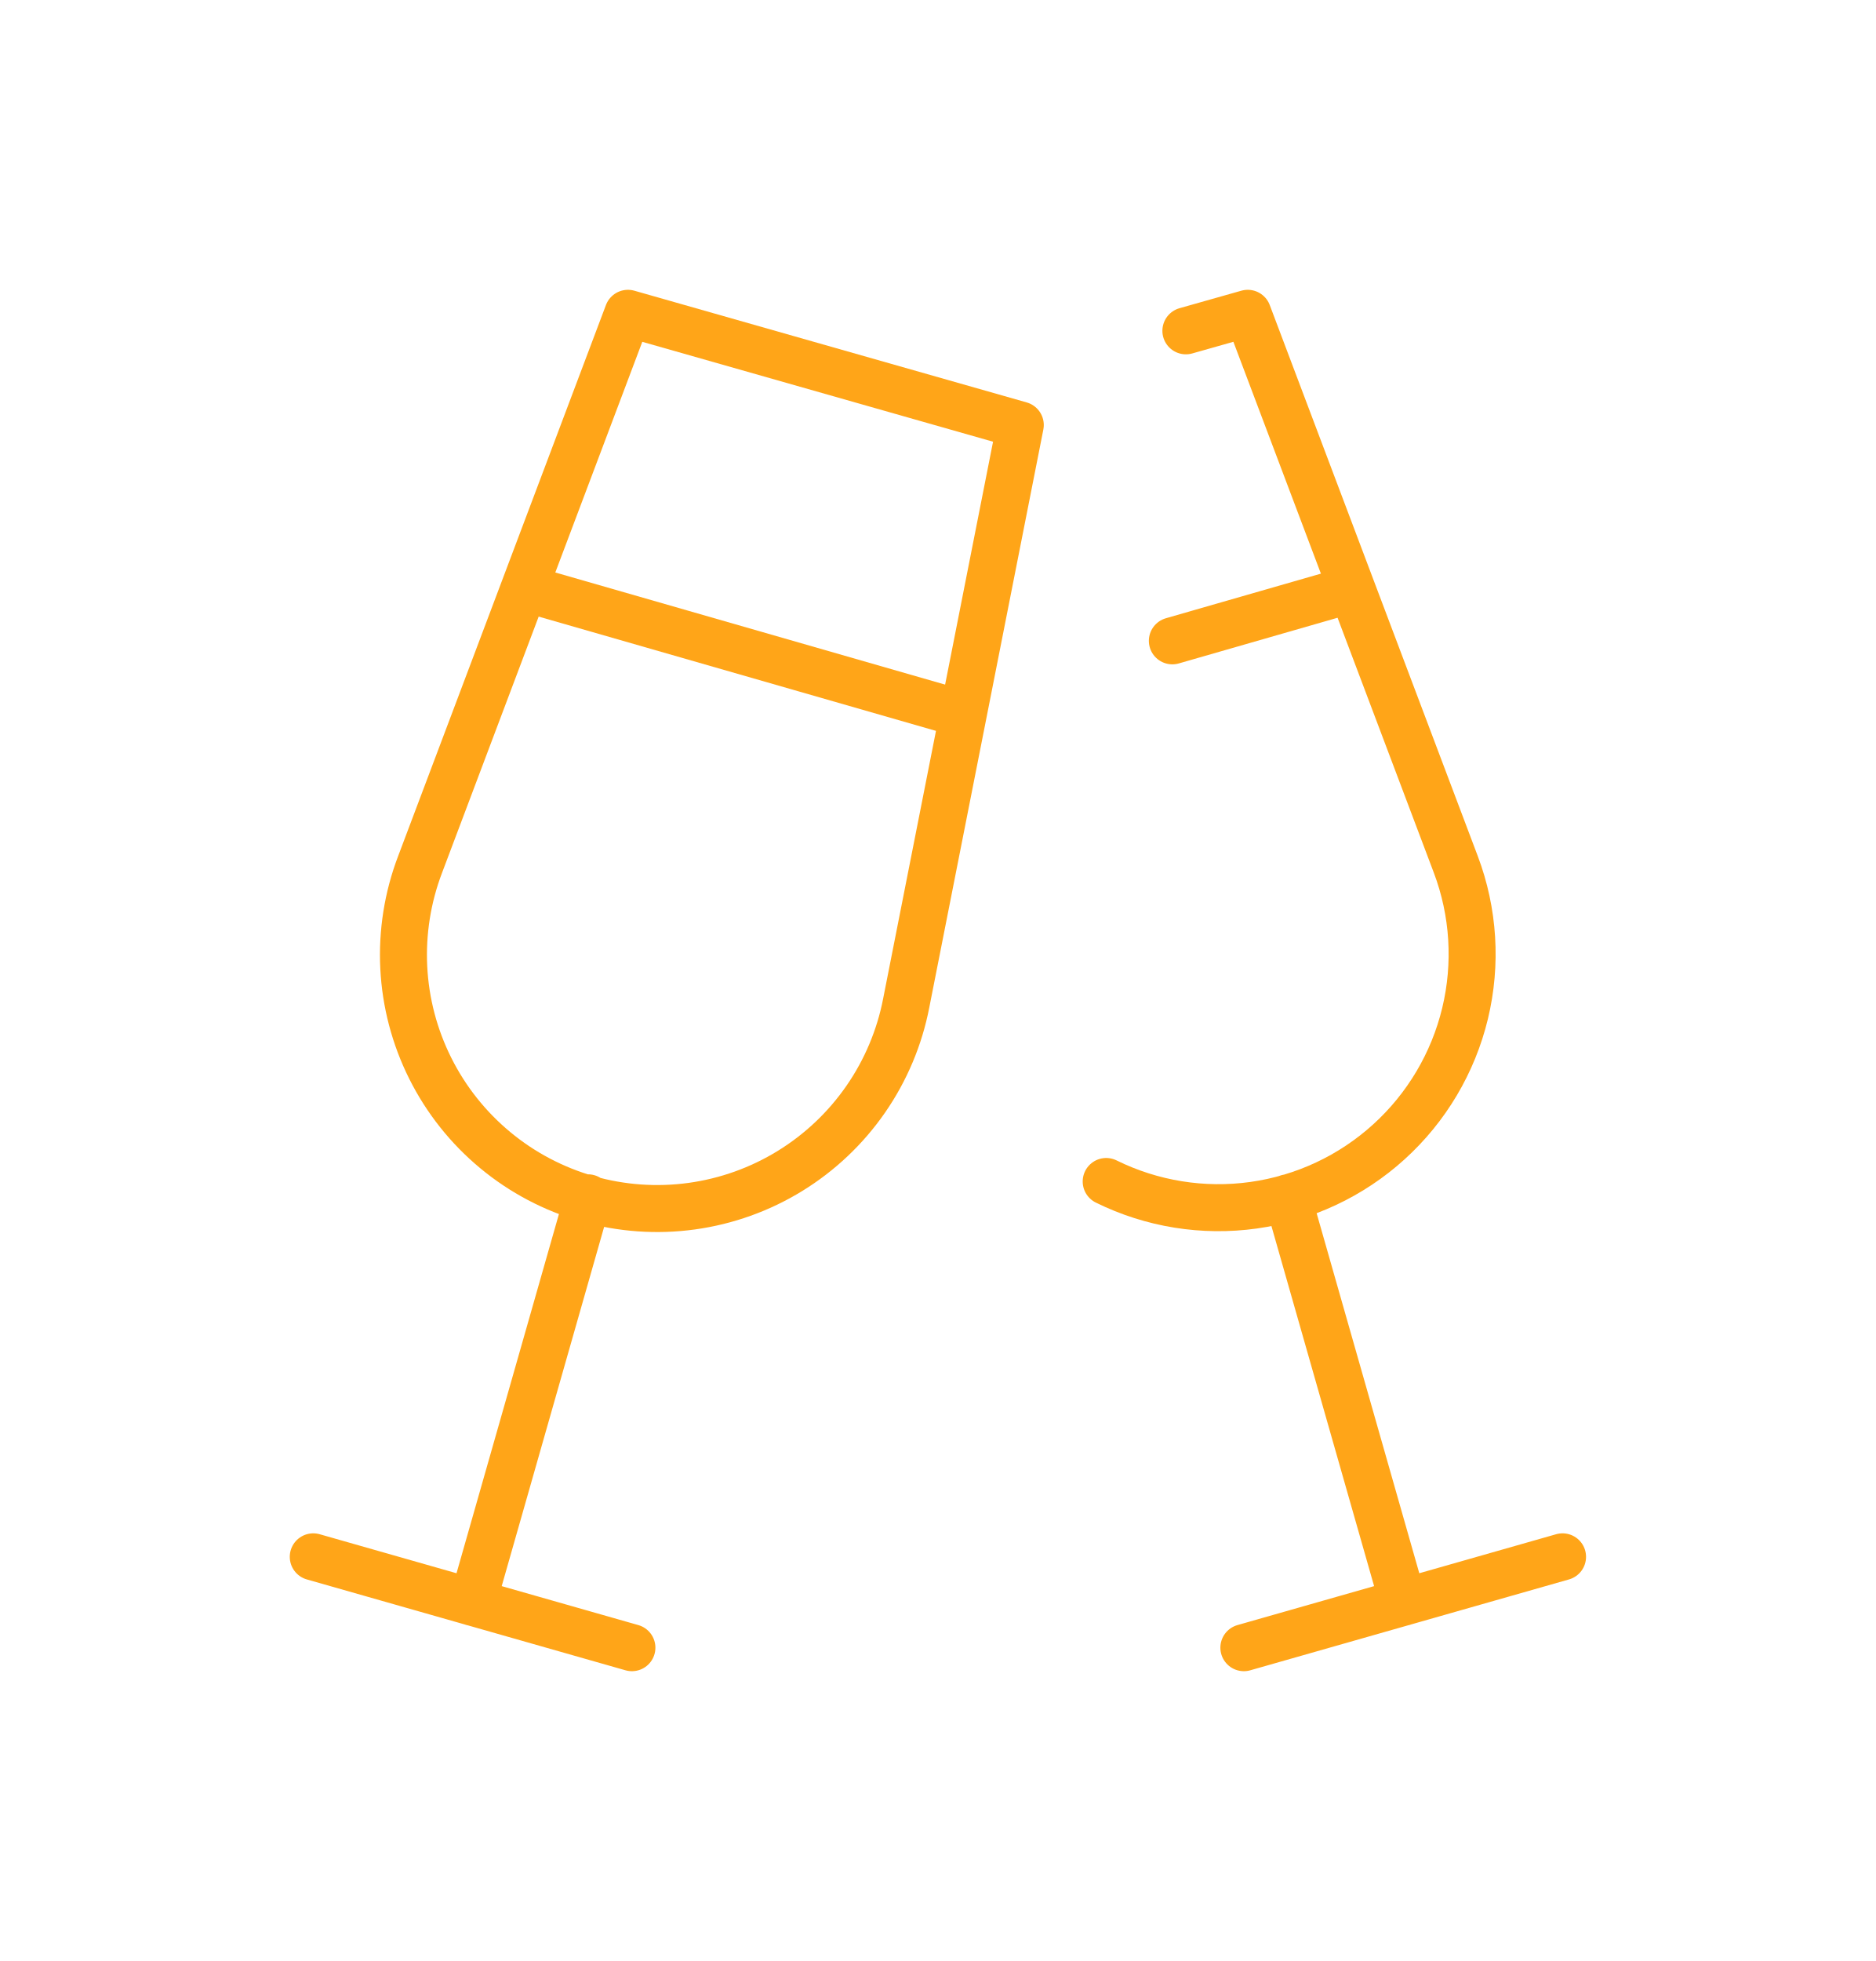
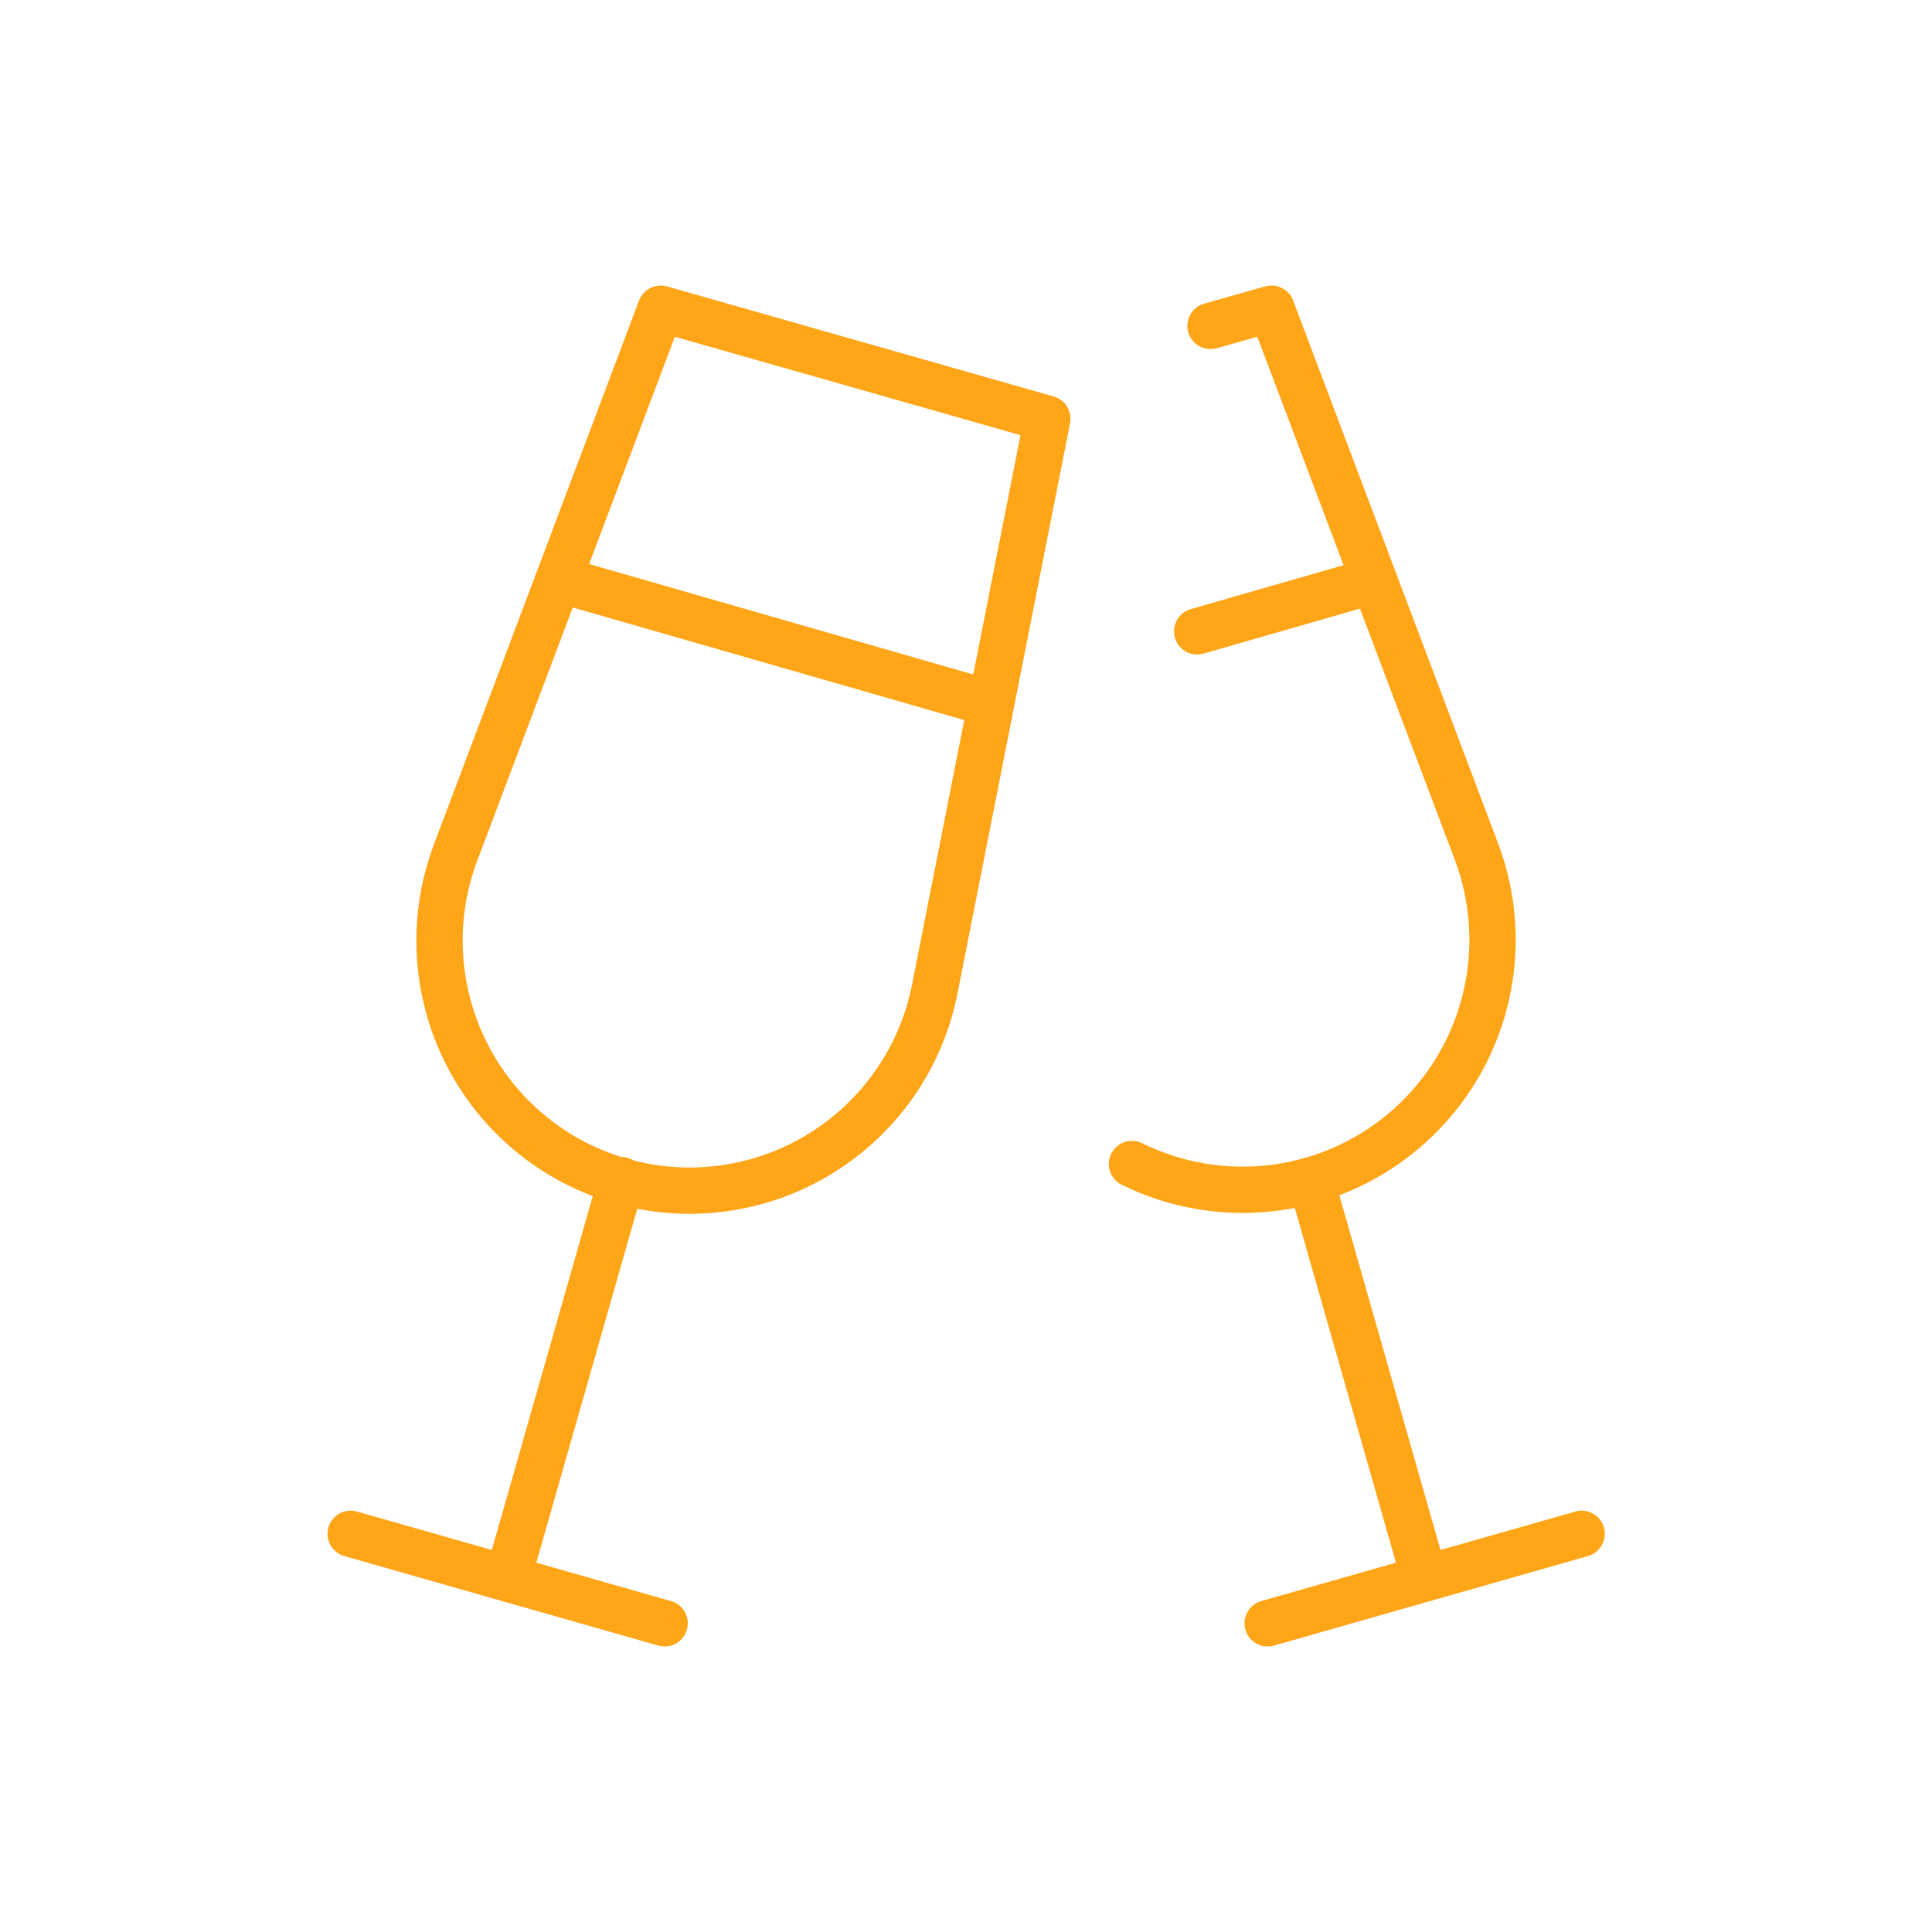
- <svg xmlns="http://www.w3.org/2000/svg" viewBox="85.06 37.02 59.88 62.59" fill="none">
+ <svg xmlns="http://www.w3.org/2000/svg" viewBox="83.70 37.02 62.59 62.59" fill="none">
  <path d="M103.83 75.251L100.148 88.163M95.06 86.71L105.232 89.61M98.471 64.609L105.105 47.02L117.63 50.586L113.989 69.032C113.776 70.134 113.336 71.18 112.697 72.103C112.058 73.026 111.234 73.806 110.278 74.394C109.322 74.982 108.253 75.365 107.141 75.518C106.029 75.671 104.897 75.591 103.818 75.283C102.738 74.975 101.734 74.447 100.87 73.73C100.006 73.014 99.3 72.126 98.797 71.122C98.294 70.118 98.005 69.021 97.949 67.9C97.893 66.779 98.071 65.658 98.471 64.609Z" stroke="#FFA518" stroke-width="1.5" stroke-linecap="round" stroke-linejoin="round" />
  <path d="M101.793 55.787L115.802 59.816" stroke="#FFA518" stroke-width="1.5" />
  <path d="M120.372 74.73C121.829 75.449 123.469 75.713 125.078 75.488C126.688 75.262 128.192 74.558 129.395 73.466C130.599 72.375 131.447 70.946 131.828 69.367C132.209 67.787 132.106 66.129 131.532 64.609L124.891 47.02L122.916 47.579M126.17 75.251L129.852 88.163M134.94 86.71L124.767 89.61M128.206 55.828L122.484 57.474" stroke="#FFA518" stroke-width="1.5" stroke-linecap="round" stroke-linejoin="round" />
</svg>
